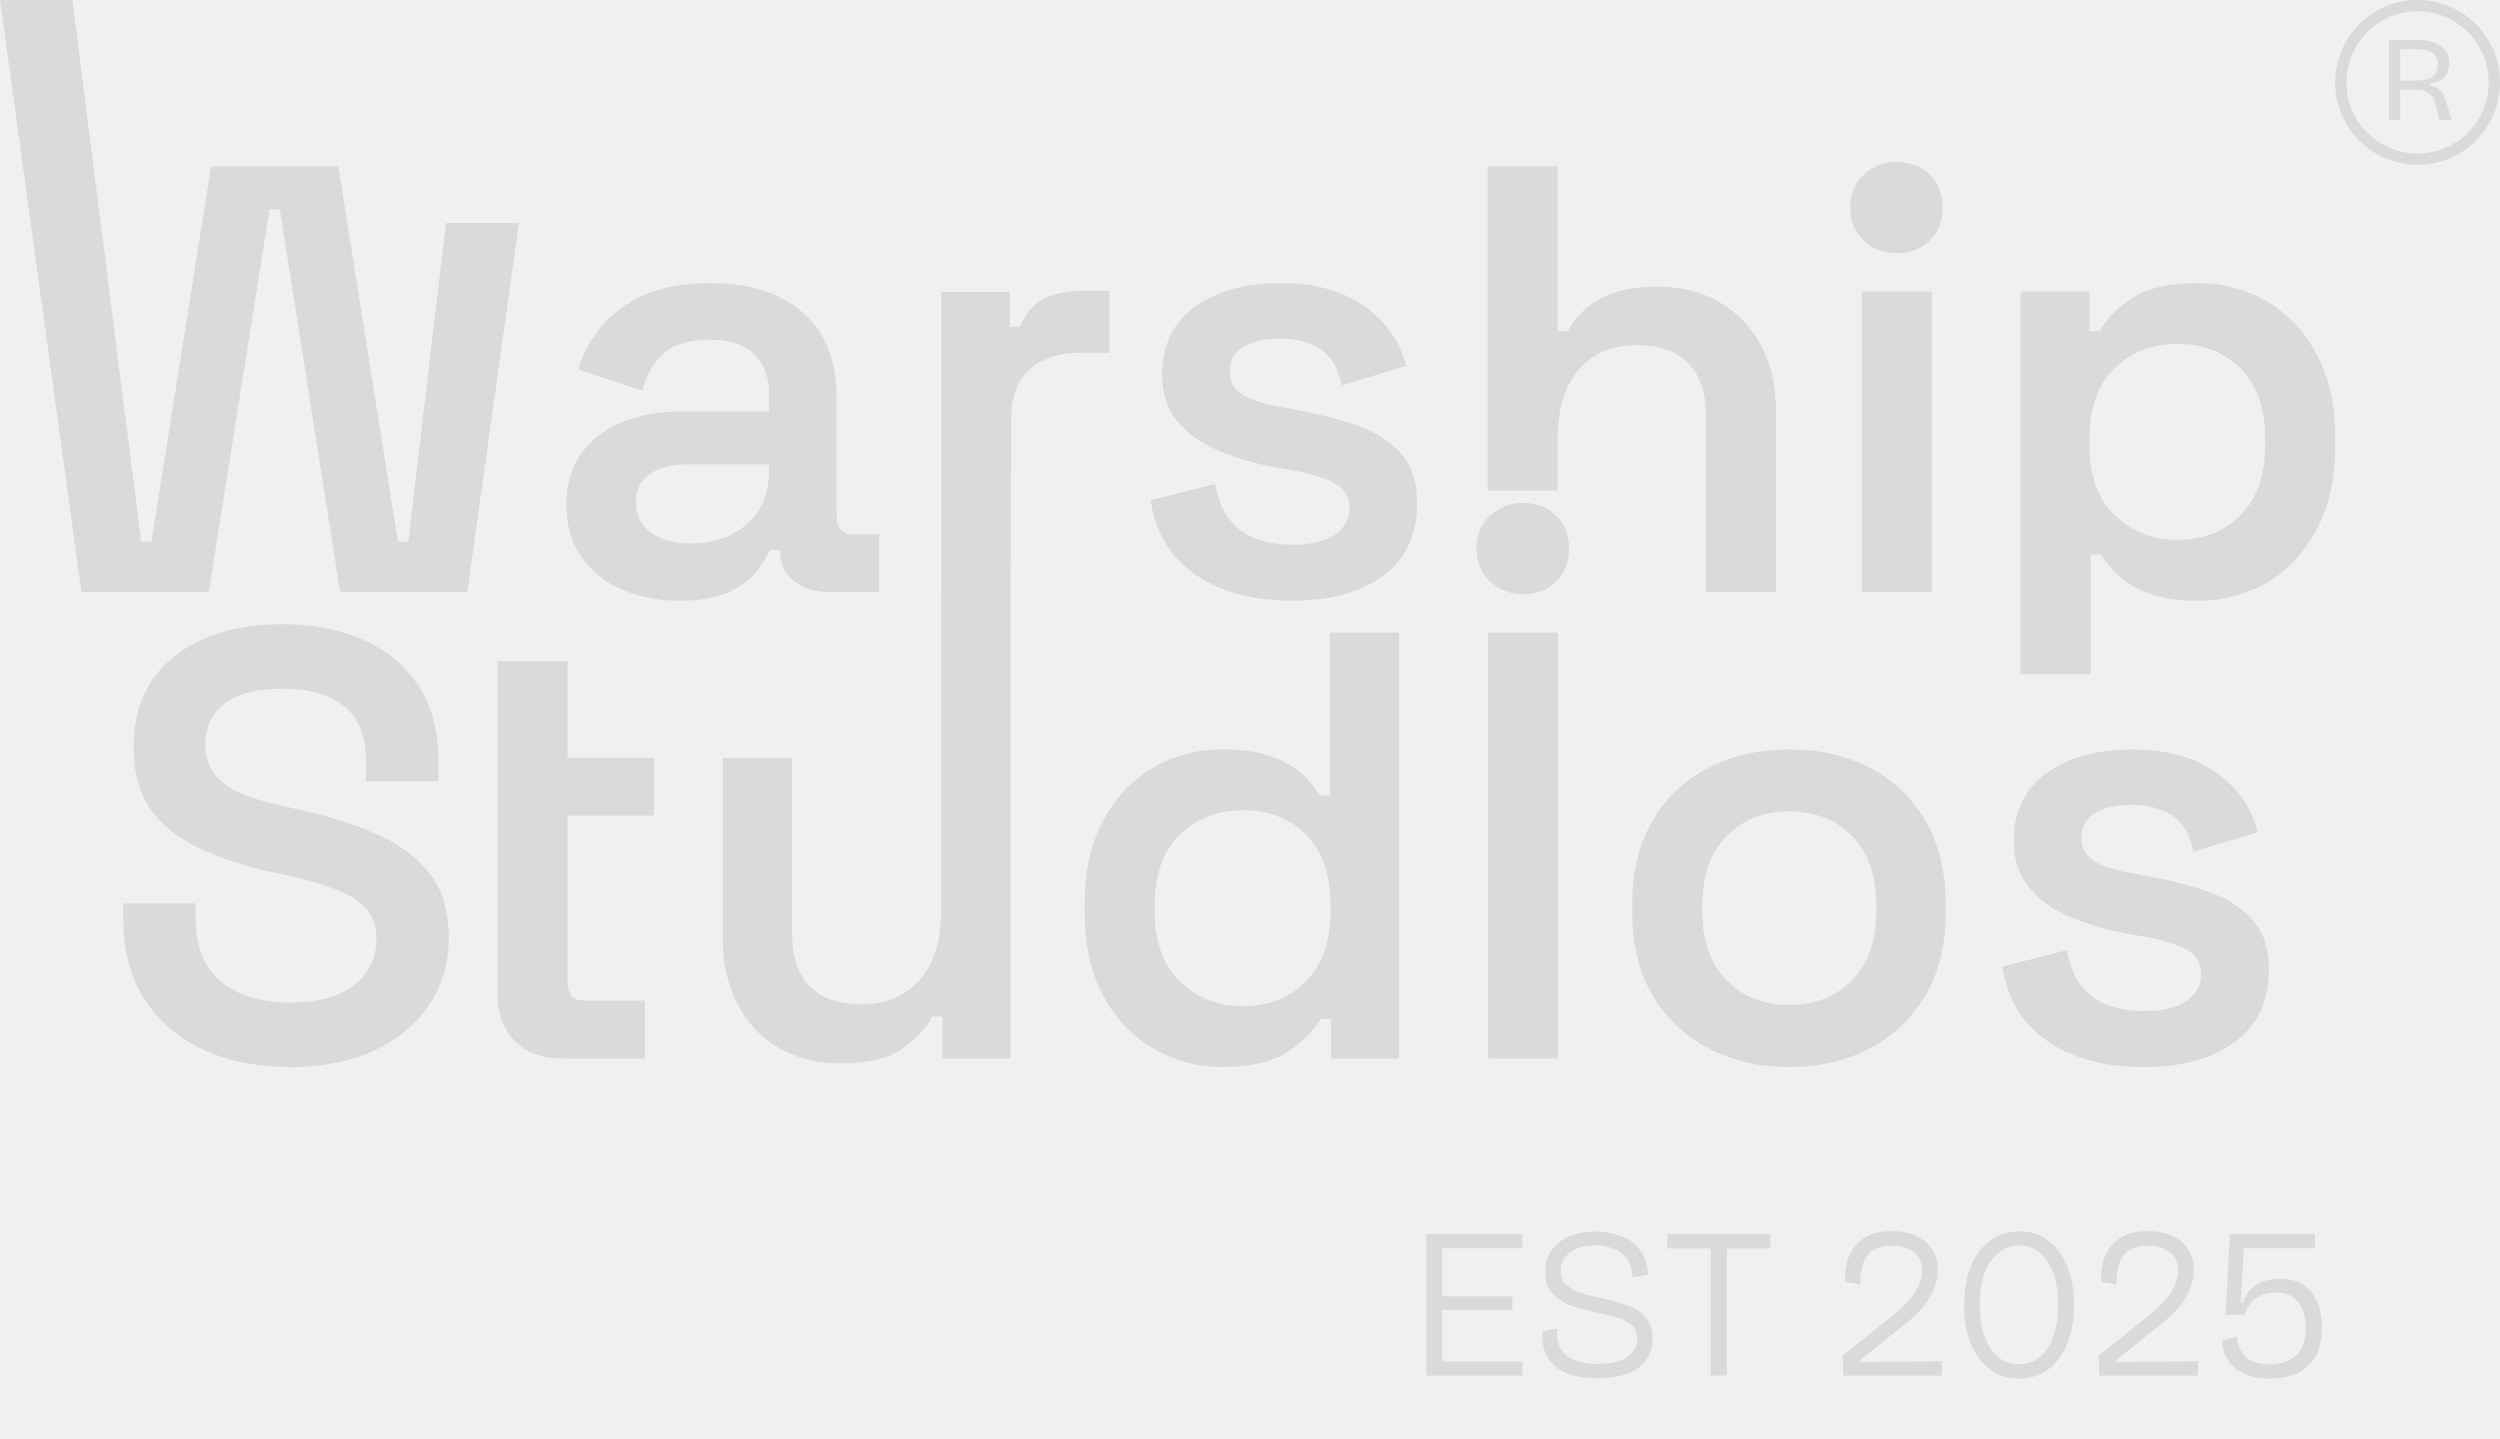
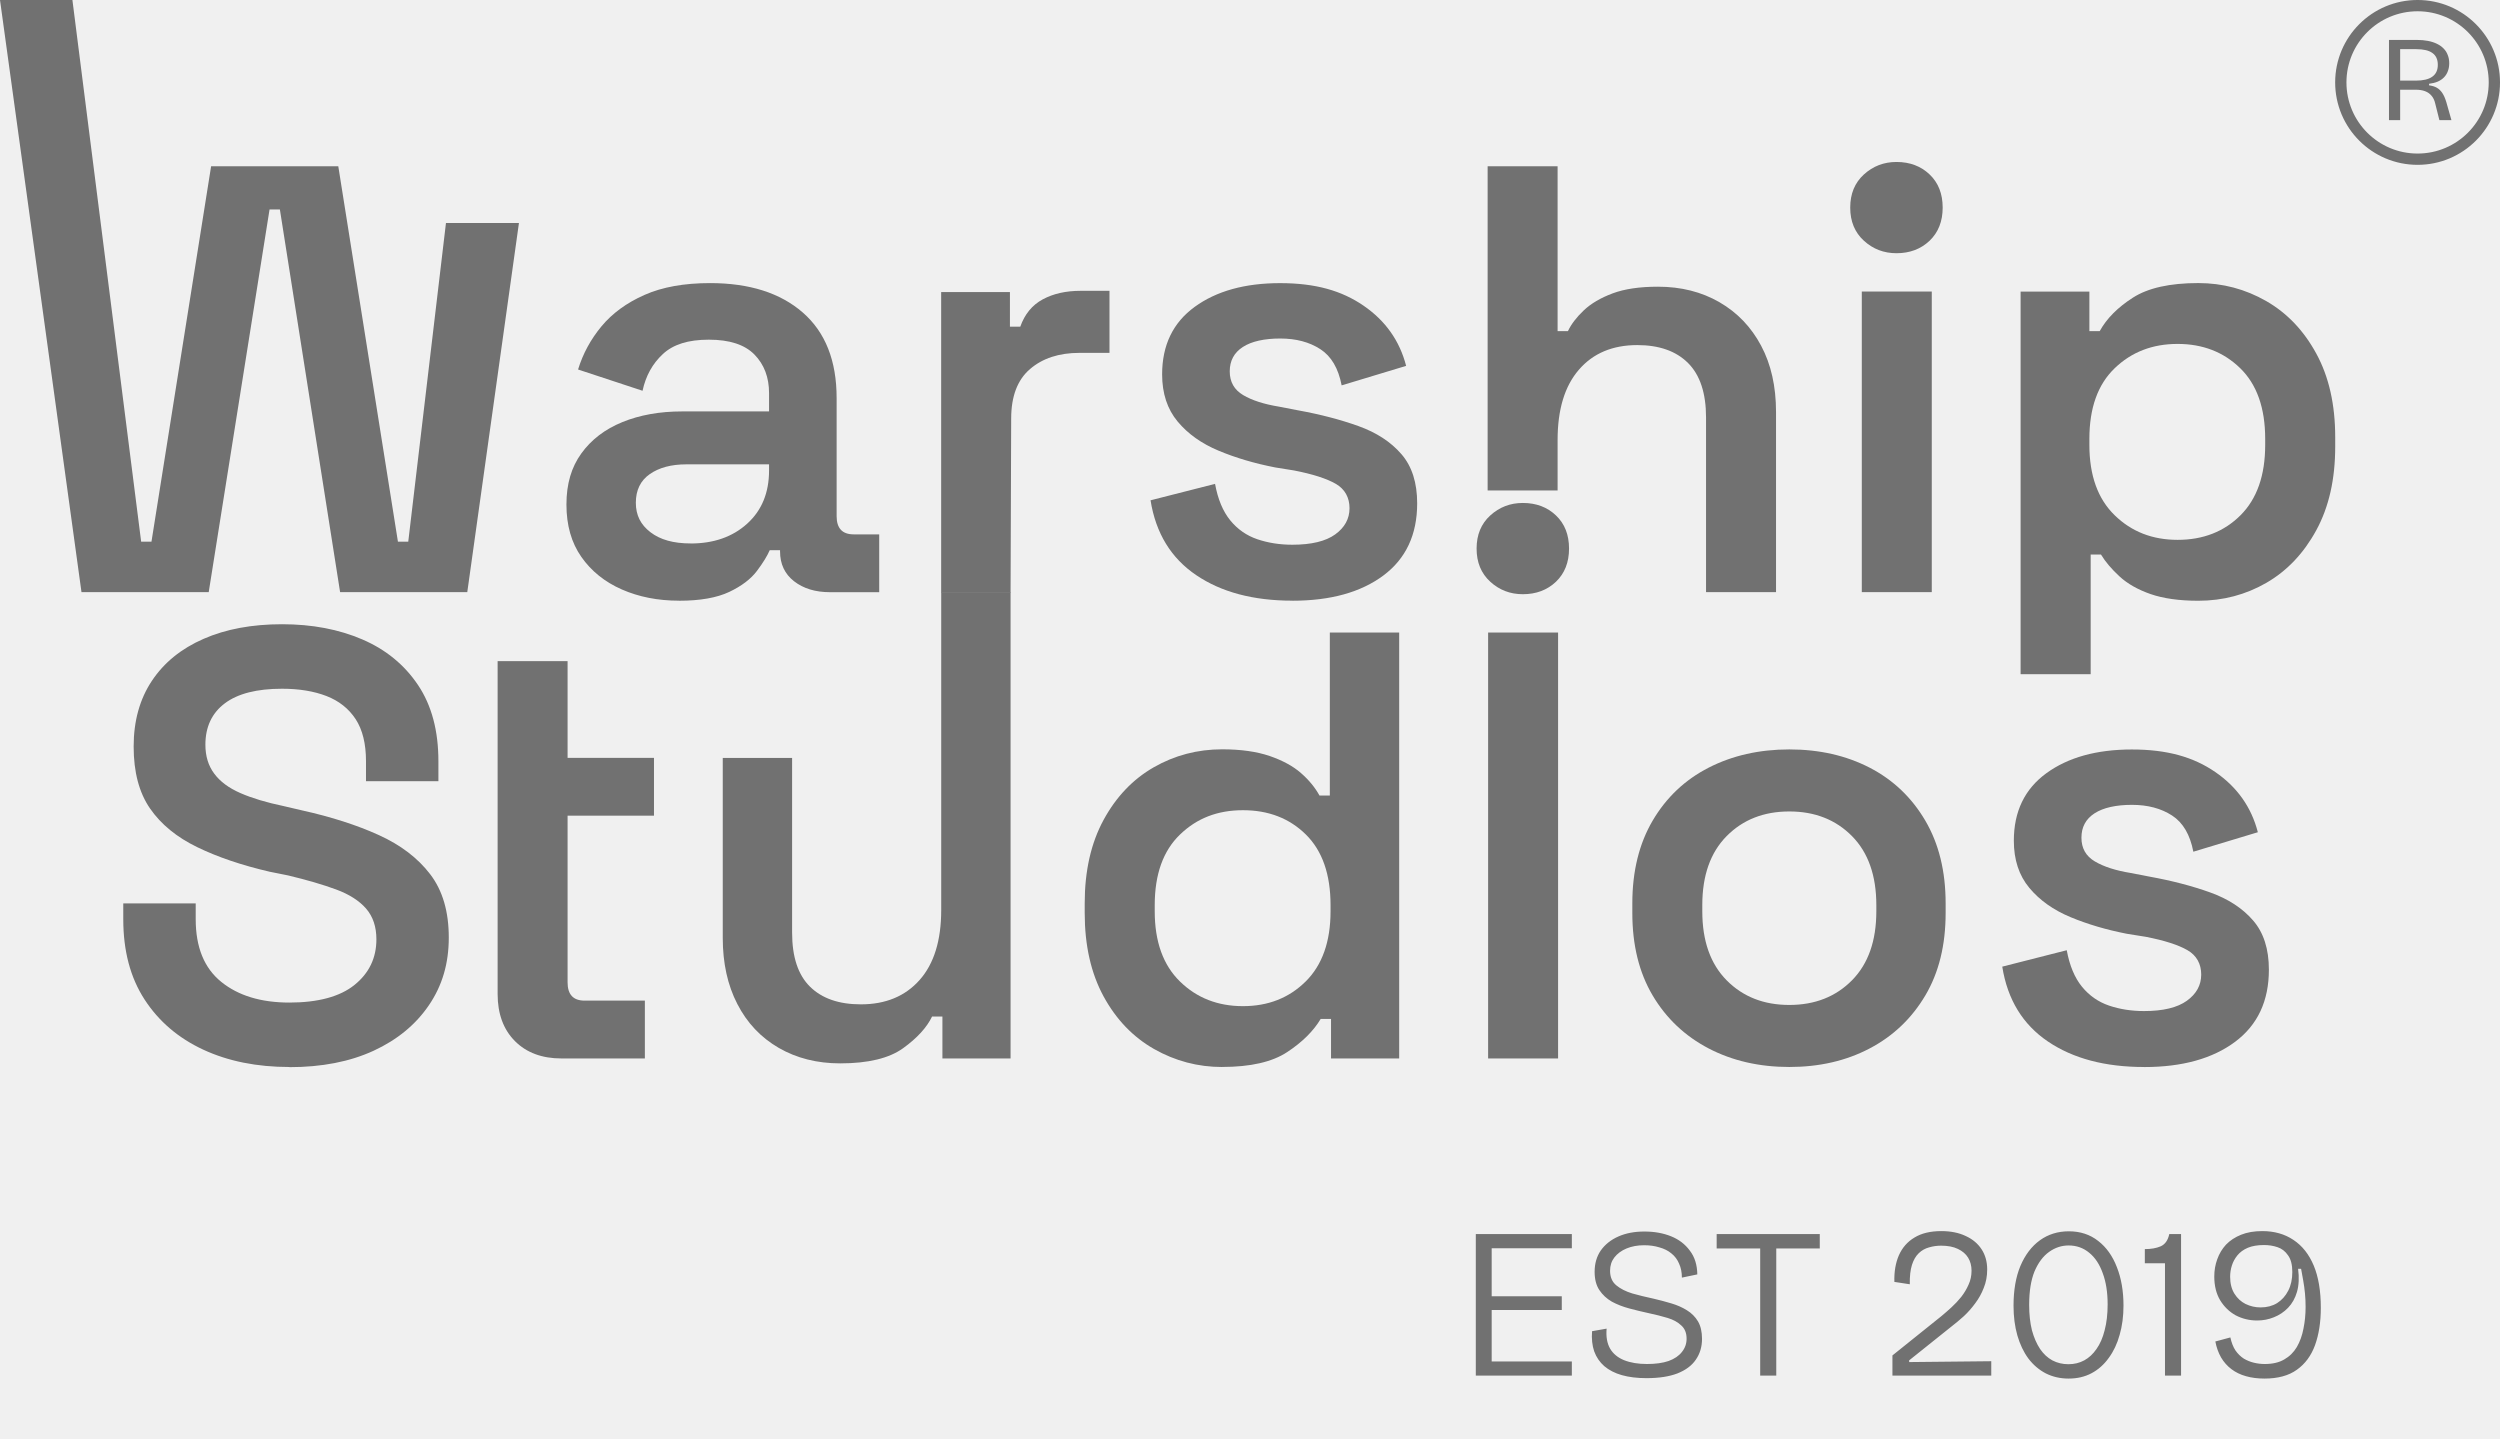
<svg xmlns="http://www.w3.org/2000/svg" width="146" height="84" viewBox="0 0 146 84" fill="none">
-   <g clip-path="url(#clip0_35_6435)">
-     <path d="M4.759 34.581L0 0H4.229L8.243 31.633H8.846L12.329 9.71H19.756L23.239 31.633H23.842L26.044 13.025H30.306L27.289 34.581H19.862L16.345 12.231H15.742L12.189 34.581H4.762H4.759Z" fill="#DADADA" />
-     <path d="M39.654 35.08C38.423 35.08 37.309 34.861 36.314 34.424C35.318 33.986 34.53 33.352 33.95 32.522C33.369 31.692 33.08 30.674 33.08 29.465C33.08 28.256 33.369 27.286 33.95 26.481C34.53 25.676 35.329 25.065 36.347 24.65C37.365 24.235 38.527 24.027 39.831 24.027H44.913V22.961C44.913 22.039 44.629 21.287 44.06 20.706C43.491 20.126 42.605 19.837 41.396 19.837C40.187 19.837 39.318 20.115 38.715 20.673C38.111 21.231 37.713 21.946 37.525 22.821L33.759 21.579C34.042 20.656 34.499 19.815 35.127 19.057C35.756 18.3 36.589 17.689 37.632 17.226C38.675 16.763 39.954 16.533 41.469 16.533C43.766 16.533 45.572 17.108 46.887 18.255C48.203 19.405 48.859 21.068 48.859 23.247V30.141C48.859 30.851 49.19 31.207 49.854 31.207H51.346V34.584H48.469C47.616 34.584 46.918 34.37 46.371 33.944C45.827 33.518 45.555 32.937 45.555 32.203V32.132H44.952C44.809 32.463 44.562 32.867 44.206 33.341C43.85 33.815 43.311 34.225 42.59 34.567C41.867 34.909 40.891 35.083 39.66 35.083L39.654 35.08ZM40.33 31.74C41.679 31.74 42.781 31.355 43.634 30.584C44.486 29.813 44.913 28.778 44.913 27.474V27.118H40.08C39.203 27.118 38.493 27.308 37.949 27.687C37.405 28.066 37.133 28.624 37.133 29.359C37.133 30.093 37.416 30.643 37.985 31.081C38.555 31.521 39.334 31.737 40.33 31.737V31.74Z" fill="#DADADA" />
-     <path d="M54.964 34.609V17.055H58.98V19.08H59.584C59.844 18.345 60.282 17.812 60.899 17.481C61.513 17.15 62.248 16.985 63.103 16.985H64.794V20.608H63.033C61.85 20.608 60.888 20.922 60.156 21.55C59.421 22.179 59.053 23.143 59.053 24.448L59.017 34.609H54.967H54.964Z" fill="#DADADA" />
-     <path d="M75.472 35.08C73.197 35.08 71.326 34.584 69.857 33.588C68.387 32.592 67.498 31.137 67.192 29.218L70.959 28.259C71.124 29.159 71.422 29.869 71.848 30.391C72.274 30.912 72.802 31.28 73.43 31.493C74.058 31.706 74.74 31.812 75.472 31.812C76.585 31.812 77.421 31.611 77.976 31.21C78.531 30.808 78.812 30.298 78.812 29.681C78.812 29.064 78.545 28.568 78.013 28.259C77.48 27.951 76.669 27.69 75.578 27.477L74.476 27.3C73.267 27.064 72.168 26.739 71.172 26.324C70.177 25.909 69.377 25.342 68.774 24.619C68.171 23.895 67.868 22.978 67.868 21.865C67.868 20.159 68.502 18.844 69.77 17.921C71.037 16.999 72.701 16.536 74.762 16.536C76.823 16.536 78.352 16.973 79.631 17.851C80.91 18.729 81.74 19.901 82.118 21.368L78.352 22.507C78.161 21.511 77.749 20.807 77.109 20.392C76.47 19.977 75.688 19.77 74.765 19.77C73.842 19.77 73.088 19.935 72.58 20.266C72.07 20.597 71.817 21.071 71.817 21.688C71.817 22.305 72.078 22.765 72.6 23.073C73.121 23.382 73.82 23.606 74.698 23.749L75.8 23.962C77.101 24.198 78.282 24.507 79.336 24.885C80.391 25.264 81.224 25.808 81.841 26.52C82.458 27.23 82.763 28.192 82.763 29.398C82.763 31.221 82.107 32.626 80.792 33.608C79.477 34.589 77.707 35.083 75.48 35.083L75.472 35.08Z" fill="#DADADA" />
-     <path d="M86.878 28.646V9.709H90.964V19.338H91.567C91.758 18.937 92.064 18.533 92.49 18.129C92.916 17.725 93.48 17.394 94.178 17.133C94.877 16.872 95.76 16.743 96.826 16.743C98.175 16.743 99.372 17.046 100.416 17.649C101.459 18.252 102.27 19.099 102.85 20.19C103.431 21.278 103.72 22.571 103.72 24.063V34.581H99.633V24.383C99.633 22.961 99.283 21.901 98.584 21.203C97.886 20.504 96.896 20.154 95.617 20.154C94.173 20.154 93.034 20.633 92.207 21.593C91.376 22.552 90.964 23.92 90.964 25.696V28.643H86.878V28.646Z" fill="#DADADA" />
-     <path d="M110.754 14.789C110.019 14.789 109.385 14.547 108.852 14.059C108.319 13.574 108.053 12.929 108.053 12.124C108.053 11.319 108.319 10.674 108.852 10.189C109.385 9.704 110.019 9.46 110.754 9.46C111.536 9.46 112.181 9.704 112.689 10.189C113.199 10.674 113.452 11.319 113.452 12.124C113.452 12.929 113.196 13.574 112.689 14.059C112.178 14.545 111.533 14.789 110.754 14.789ZM108.729 34.581V17.027H112.815V34.581H108.729Z" fill="#DADADA" />
-     <path d="M118.003 39.362V17.029H122.02V19.338H122.623C123.026 18.603 123.672 17.952 124.561 17.383C125.45 16.814 126.723 16.53 128.38 16.53C129.802 16.53 131.123 16.881 132.343 17.579C133.563 18.277 134.539 19.301 135.274 20.653C136.009 22.002 136.376 23.626 136.376 25.522V26.091C136.376 27.987 136.009 29.608 135.274 30.96C134.539 32.309 133.569 33.335 132.36 34.034C131.151 34.732 129.825 35.083 128.38 35.083C127.267 35.083 126.339 34.951 125.593 34.693C124.847 34.432 124.244 34.09 123.781 33.664C123.318 33.237 122.956 32.811 122.698 32.385H122.095V39.371H118.009L118.003 39.362ZM127.172 31.526C128.664 31.526 129.889 31.047 130.848 30.088C131.808 29.128 132.287 27.76 132.287 25.985V25.628C132.287 23.828 131.802 22.454 130.832 21.506C129.861 20.558 128.641 20.084 127.172 20.084C125.702 20.084 124.476 20.558 123.495 21.506C122.51 22.454 122.02 23.828 122.02 25.628V25.985C122.02 27.76 122.51 29.128 123.495 30.088C124.476 31.047 125.702 31.526 127.172 31.526Z" fill="#DADADA" />
-     <path d="M16.9 62.312C15.004 62.312 13.33 61.976 11.872 61.3C10.416 60.624 9.272 59.648 8.442 58.369C7.611 57.09 7.199 55.528 7.199 53.68V52.757H11.429V53.68C11.429 55.315 11.925 56.535 12.921 57.34C13.916 58.145 15.243 58.549 16.9 58.549C18.558 58.549 19.851 58.207 20.703 57.519C21.556 56.832 21.982 55.943 21.982 54.855C21.982 54.12 21.78 53.523 21.379 53.06C20.975 52.597 20.389 52.224 19.621 51.941C18.849 51.658 17.921 51.386 16.83 51.125L15.764 50.912C14.129 50.533 12.713 50.054 11.518 49.473C10.321 48.892 9.404 48.141 8.764 47.218C8.125 46.295 7.805 45.087 7.805 43.595C7.805 42.103 8.161 40.824 8.871 39.758C9.58 38.692 10.587 37.876 11.891 37.307C13.193 36.737 14.721 36.454 16.474 36.454C18.227 36.454 19.789 36.751 21.163 37.343C22.538 37.935 23.62 38.824 24.414 40.008C25.207 41.191 25.603 42.672 25.603 44.45V45.622H21.374V44.45C21.374 43.432 21.172 42.616 20.771 41.999C20.367 41.382 19.8 40.933 19.066 40.647C18.331 40.364 17.467 40.221 16.471 40.221C15.002 40.221 13.888 40.504 13.131 41.073C12.374 41.643 11.995 42.447 11.995 43.491C11.995 44.156 12.166 44.716 12.511 45.179C12.853 45.642 13.364 46.021 14.04 46.315C14.716 46.612 15.562 46.865 16.581 47.078L17.646 47.328C19.352 47.706 20.844 48.186 22.122 48.766C23.401 49.347 24.403 50.11 25.126 51.058C25.85 52.006 26.209 53.237 26.209 54.754C26.209 56.271 25.825 57.562 25.053 58.697C24.282 59.833 23.205 60.722 21.82 61.362C20.434 62.001 18.793 62.321 16.898 62.321L16.9 62.312Z" fill="#DADADA" />
-     <path d="M32.791 61.813C31.655 61.813 30.747 61.477 30.073 60.801C29.4 60.125 29.061 59.208 29.061 58.047V38.611H33.147V44.259H38.193V47.633H33.147V57.371C33.147 58.08 33.478 58.437 34.143 58.437H37.66V61.813H32.791Z" fill="#DADADA" />
-     <path d="M49.066 62.099C47.717 62.099 46.52 61.797 45.476 61.194C44.433 60.588 43.628 59.738 43.062 58.636C42.492 57.534 42.209 56.249 42.209 54.779V44.262H46.259V54.46C46.259 55.882 46.607 56.936 47.308 57.623C48.006 58.31 48.996 58.653 50.275 58.653C51.719 58.653 52.864 58.179 53.705 57.231C54.546 56.283 54.967 54.92 54.967 53.145V34.581H59.017V61.813H55.037V59.362H54.434C54.126 60.002 53.565 60.619 52.746 61.211C51.93 61.802 50.701 62.099 49.069 62.099H49.066Z" fill="#DADADA" />
-     <path d="M71.379 62.313C69.958 62.313 68.631 61.962 67.4 61.264C66.169 60.565 65.184 59.539 64.449 58.19C63.715 56.838 63.347 55.217 63.347 53.321V52.752C63.347 50.856 63.715 49.235 64.449 47.883C65.184 46.531 66.16 45.508 67.38 44.809C68.6 44.111 69.932 43.76 71.377 43.76C72.465 43.76 73.39 43.892 74.148 44.15C74.905 44.411 75.516 44.742 75.976 45.146C76.439 45.55 76.798 45.987 77.059 46.461H77.662V36.94H81.712V61.813H77.732V59.505H77.129C76.703 60.215 76.052 60.863 75.174 61.44C74.296 62.021 73.029 62.31 71.371 62.31L71.379 62.313ZM72.588 58.759C74.058 58.759 75.278 58.28 76.248 57.321C77.219 56.361 77.704 54.993 77.704 53.217V52.861C77.704 51.061 77.224 49.686 76.265 48.738C75.306 47.79 74.08 47.316 72.588 47.316C71.096 47.316 69.893 47.79 68.912 48.738C67.927 49.686 67.436 51.061 67.436 52.861V53.217C67.436 54.993 67.927 56.361 68.912 57.321C69.893 58.28 71.121 58.759 72.588 58.759Z" fill="#DADADA" />
-     <path d="M88.934 34.701C88.199 34.701 87.565 34.46 87.032 33.972C86.499 33.487 86.233 32.842 86.233 32.037C86.233 31.232 86.499 30.587 87.032 30.102C87.565 29.617 88.199 29.373 88.934 29.373C89.716 29.373 90.361 29.617 90.869 30.102C91.379 30.587 91.632 31.232 91.632 32.037C91.632 32.842 91.376 33.487 90.869 33.972C90.359 34.457 89.713 34.701 88.934 34.701ZM86.906 61.813V36.939H90.992V61.813H86.906Z" fill="#DADADA" />
-     <path d="M104.496 62.313C102.743 62.313 101.173 61.951 99.787 61.23C98.402 60.507 97.311 59.477 96.517 58.139C95.724 56.802 95.328 55.197 95.328 53.324V52.755C95.328 50.884 95.724 49.271 96.517 47.922C97.311 46.573 98.399 45.541 99.787 44.832C101.173 44.122 102.743 43.766 104.496 43.766C106.249 43.766 107.811 44.122 109.186 44.832C110.56 45.541 111.642 46.573 112.436 47.922C113.23 49.274 113.625 50.884 113.625 52.755V53.324C113.625 55.195 113.23 56.802 112.436 58.139C111.642 59.477 110.56 60.509 109.186 61.23C107.811 61.954 106.249 62.313 104.496 62.313ZM104.496 58.689C105.988 58.689 107.208 58.21 108.156 57.25C109.104 56.291 109.578 54.948 109.578 53.217V52.861C109.578 51.133 109.104 49.787 108.156 48.828C107.208 47.869 105.988 47.389 104.496 47.389C103.004 47.389 101.784 47.869 100.836 48.828C99.888 49.787 99.414 51.131 99.414 52.861V53.217C99.414 54.948 99.888 56.291 100.836 57.25C101.784 58.21 103.004 58.689 104.496 58.689Z" fill="#DADADA" />
-     <path d="M125.211 62.313C122.936 62.313 121.066 61.816 119.596 60.821C118.126 59.825 117.237 58.369 116.932 56.451L120.698 55.492C120.864 56.392 121.161 57.102 121.587 57.623C122.014 58.145 122.541 58.512 123.169 58.725C123.797 58.939 124.479 59.045 125.211 59.045C126.324 59.045 127.16 58.843 127.715 58.442C128.271 58.041 128.551 57.531 128.551 56.914C128.551 56.297 128.285 55.8 127.752 55.492C127.219 55.183 126.408 54.922 125.317 54.709L124.215 54.533C123.006 54.297 121.907 53.972 120.911 53.557C119.916 53.142 119.116 52.575 118.513 51.851C117.91 51.128 117.608 50.211 117.608 49.097C117.608 47.392 118.241 46.077 119.509 45.154C120.777 44.231 122.44 43.769 124.501 43.769C126.563 43.769 128.091 44.206 129.37 45.084C130.649 45.962 131.479 47.134 131.858 48.601L128.091 49.739C127.9 48.744 127.488 48.04 126.849 47.625C126.209 47.21 125.427 47.002 124.504 47.002C123.581 47.002 122.827 47.168 122.319 47.499C121.809 47.83 121.556 48.304 121.556 48.921C121.556 49.538 121.817 49.998 122.339 50.306C122.861 50.615 123.559 50.839 124.437 50.982L125.539 51.195C126.84 51.431 128.021 51.739 129.076 52.118C130.13 52.496 130.963 53.041 131.58 53.753C132.197 54.462 132.503 55.425 132.503 56.63C132.503 58.453 131.847 59.858 130.531 60.84C129.216 61.822 127.446 62.315 125.219 62.315L125.211 62.313Z" fill="#DADADA" />
+   <g clip-path="url(#clip0_35_6922)">
+     <path d="M4.759 34.581L0 0H4.229L8.243 31.633H8.846L12.329 9.71H19.756L23.239 31.633H23.842L26.044 13.025H30.306L27.289 34.581H19.862L16.345 12.231H15.742L12.189 34.581H4.762H4.759Z" fill="#717171" />
+     <path d="M39.654 35.08C38.423 35.08 37.309 34.861 36.314 34.424C35.318 33.986 34.53 33.352 33.95 32.522C33.369 31.692 33.08 30.674 33.08 29.465C33.08 28.256 33.369 27.286 33.95 26.481C34.53 25.676 35.329 25.065 36.347 24.65C37.365 24.235 38.527 24.027 39.831 24.027H44.913V22.961C44.913 22.039 44.629 21.287 44.06 20.706C43.491 20.126 42.605 19.837 41.396 19.837C40.187 19.837 39.318 20.115 38.715 20.673C38.111 21.231 37.713 21.946 37.525 22.821L33.759 21.579C34.042 20.656 34.499 19.815 35.127 19.057C35.756 18.3 36.589 17.689 37.632 17.226C38.675 16.763 39.954 16.533 41.469 16.533C43.766 16.533 45.572 17.108 46.887 18.255C48.203 19.405 48.859 21.068 48.859 23.247V30.141C48.859 30.851 49.19 31.207 49.854 31.207H51.346V34.584H48.469C47.616 34.584 46.918 34.37 46.371 33.944C45.827 33.518 45.555 32.937 45.555 32.203V32.132H44.952C44.809 32.463 44.562 32.867 44.206 33.341C43.85 33.815 43.311 34.225 42.59 34.567C41.867 34.909 40.891 35.083 39.66 35.083L39.654 35.08ZM40.33 31.74C41.679 31.74 42.781 31.355 43.634 30.584C44.486 29.813 44.913 28.778 44.913 27.474V27.118H40.08C39.203 27.118 38.493 27.308 37.949 27.687C37.405 28.066 37.133 28.624 37.133 29.359C37.133 30.093 37.416 30.643 37.985 31.081C38.555 31.521 39.334 31.737 40.33 31.737V31.74Z" fill="#717171" />
+     <path d="M54.964 34.608V17.055H58.98V19.079H59.584C59.844 18.345 60.282 17.812 60.899 17.481C61.513 17.15 62.248 16.984 63.103 16.984H64.794V20.608H63.033C61.85 20.608 60.888 20.922 60.156 21.55C59.421 22.178 59.053 23.143 59.053 24.447L59.017 34.608H54.967H54.964Z" fill="#717171" />
+     <path d="M75.472 35.079C73.197 35.079 71.326 34.583 69.857 33.587C68.387 32.592 67.498 31.136 67.192 29.218L70.959 28.258C71.124 29.159 71.422 29.868 71.848 30.39C72.274 30.912 72.802 31.279 73.43 31.492C74.058 31.705 74.74 31.812 75.472 31.812C76.585 31.812 77.421 31.61 77.976 31.209C78.531 30.808 78.812 30.297 78.812 29.68C78.812 29.063 78.545 28.567 78.013 28.258C77.48 27.95 76.669 27.689 75.578 27.476L74.476 27.299C73.267 27.064 72.168 26.738 71.172 26.323C70.177 25.908 69.377 25.342 68.774 24.618C68.171 23.894 67.868 22.977 67.868 21.864C67.868 20.159 68.502 18.843 69.77 17.921C71.037 16.998 72.701 16.535 74.762 16.535C76.823 16.535 78.352 16.973 79.631 17.851C80.91 18.728 81.74 19.901 82.118 21.367L78.352 22.506C78.161 21.511 77.749 20.807 77.109 20.392C76.47 19.976 75.688 19.769 74.765 19.769C73.842 19.769 73.088 19.934 72.58 20.265C72.07 20.596 71.817 21.07 71.817 21.687C71.817 22.304 72.078 22.764 72.6 23.073C73.121 23.381 73.82 23.606 74.698 23.749L75.8 23.962C77.101 24.197 78.282 24.506 79.336 24.884C80.391 25.263 81.224 25.807 81.841 26.52C82.458 27.229 82.763 28.191 82.763 29.397C82.763 31.22 82.107 32.625 80.792 33.607C79.477 34.588 77.707 35.082 75.48 35.082L75.472 35.079Z" fill="#717171" />
+     <path d="M86.878 28.646V9.709H90.964V19.337H91.567C91.758 18.936 92.064 18.532 92.49 18.128C92.916 17.724 93.48 17.394 94.178 17.133C94.877 16.872 95.76 16.743 96.826 16.743C98.175 16.743 99.372 17.046 100.416 17.649C101.459 18.252 102.27 19.099 102.85 20.19C103.431 21.278 103.72 22.571 103.72 24.063V34.58H99.633V24.383C99.633 22.961 99.283 21.901 98.584 21.202C97.886 20.504 96.896 20.153 95.617 20.153C94.173 20.153 93.034 20.633 92.207 21.592C91.376 22.551 90.964 23.92 90.964 25.695V28.643H86.878V28.646Z" fill="#717171" />
+     <path d="M110.754 14.788C110.019 14.788 109.385 14.546 108.852 14.059C108.319 13.573 108.053 12.928 108.053 12.123C108.053 11.318 108.319 10.673 108.852 10.188C109.385 9.703 110.019 9.459 110.754 9.459C111.536 9.459 112.181 9.703 112.689 10.188C113.199 10.673 113.452 11.318 113.452 12.123C113.452 12.928 113.196 13.573 112.689 14.059C112.178 14.544 111.533 14.788 110.754 14.788ZM108.729 34.58V17.026H112.815V34.58H108.729Z" fill="#717171" />
+     <path d="M118.003 39.364V17.03H122.02V19.339H122.623C123.026 18.604 123.672 17.953 124.561 17.384C125.45 16.814 126.723 16.531 128.38 16.531C129.802 16.531 131.123 16.882 132.343 17.58C133.563 18.279 134.539 19.302 135.274 20.654C136.009 22.003 136.376 23.627 136.376 25.523V26.092C136.376 27.988 136.009 29.609 135.274 30.961C134.539 32.31 133.569 33.336 132.36 34.035C131.151 34.733 129.825 35.084 128.38 35.084C127.267 35.084 126.339 34.952 125.593 34.694C124.847 34.433 124.244 34.091 123.781 33.664C123.318 33.238 122.956 32.812 122.698 32.386H122.095V39.372H118.009L118.003 39.364ZM127.172 31.527C128.664 31.527 129.889 31.048 130.848 30.089C131.808 29.13 132.287 27.761 132.287 25.986V25.629C132.287 23.829 131.802 22.455 130.832 21.507C129.861 20.559 128.641 20.085 127.172 20.085C125.702 20.085 124.476 20.559 123.495 21.507C122.51 22.455 122.02 23.829 122.02 25.629V25.986C122.02 27.761 122.51 29.13 123.495 30.089C124.476 31.048 125.702 31.527 127.172 31.527Z" fill="#717171" />
+     <path d="M16.9 62.313C15.004 62.313 13.33 61.977 11.872 61.301C10.416 60.625 9.272 59.649 8.442 58.37C7.611 57.091 7.199 55.529 7.199 53.681V52.758H11.429V53.681C11.429 55.316 11.925 56.536 12.921 57.341C13.916 58.146 15.243 58.55 16.9 58.55C18.558 58.55 19.851 58.208 20.703 57.52C21.556 56.833 21.982 55.944 21.982 54.856C21.982 54.121 21.78 53.524 21.379 53.061C20.975 52.598 20.389 52.225 19.621 51.942C18.849 51.659 17.921 51.387 16.83 51.126L15.764 50.913C14.129 50.534 12.713 50.055 11.518 49.474C10.321 48.894 9.404 48.142 8.764 47.219C8.125 46.296 7.805 45.088 7.805 43.596C7.805 42.103 8.161 40.825 8.871 39.759C9.58 38.693 10.587 37.877 11.891 37.308C13.193 36.738 14.721 36.455 16.474 36.455C18.227 36.455 19.789 36.752 21.163 37.344C22.538 37.936 23.62 38.825 24.414 40.008C25.207 41.192 25.603 42.673 25.603 44.451V45.623H21.374V44.451C21.374 43.433 21.172 42.617 20.771 42C20.367 41.383 19.8 40.934 19.066 40.648C18.331 40.365 17.467 40.222 16.471 40.222C15.002 40.222 13.888 40.505 13.131 41.074C12.374 41.644 11.995 42.449 11.995 43.492C11.995 44.157 12.166 44.717 12.511 45.18C12.853 45.643 13.364 46.022 14.04 46.316C14.716 46.613 15.562 46.866 16.581 47.079L17.646 47.328C19.352 47.707 20.844 48.187 22.122 48.767C23.401 49.348 24.403 50.111 25.126 51.059C25.85 52.007 26.209 53.238 26.209 54.755C26.209 56.272 25.825 57.562 25.053 58.698C24.282 59.834 23.205 60.723 21.82 61.363C20.434 62.002 18.793 62.322 16.898 62.322L16.9 62.313Z" fill="#717171" />
+     <path d="M32.791 61.814C31.655 61.814 30.747 61.477 30.073 60.801C29.4 60.125 29.061 59.208 29.061 58.047V38.611H33.147V44.26H38.193V47.634H33.147V57.371C33.147 58.081 33.478 58.437 34.143 58.437H37.66V61.814H32.791Z" fill="#717171" />
+     <path d="M49.066 62.101C47.717 62.101 46.52 61.798 45.476 61.195C44.433 60.589 43.628 59.739 43.062 58.637C42.492 57.535 42.209 56.25 42.209 54.781V44.264H46.259V54.461C46.259 55.883 46.607 56.938 47.308 57.625C48.006 58.312 48.996 58.654 50.275 58.654C51.719 58.654 52.864 58.18 53.705 57.232C54.546 56.284 54.967 54.921 54.967 53.146V34.582H59.017V61.815H55.037V59.364H54.434C54.126 60.003 53.565 60.62 52.746 61.212C51.93 61.803 50.701 62.101 49.069 62.101H49.066Z" fill="#717171" />
+     <path d="M71.379 62.313C69.958 62.313 68.631 61.962 67.4 61.264C66.169 60.565 65.184 59.539 64.449 58.19C63.715 56.838 63.347 55.217 63.347 53.321V52.752C63.347 50.856 63.715 49.235 64.449 47.883C65.184 46.531 66.16 45.508 67.38 44.809C68.6 44.111 69.932 43.76 71.377 43.76C72.465 43.76 73.39 43.892 74.148 44.15C74.905 44.411 75.516 44.742 75.976 45.146C76.439 45.55 76.798 45.987 77.059 46.461H77.662V36.94H81.712V61.813H77.732V59.505H77.129C76.703 60.215 76.052 60.863 75.174 61.44C74.296 62.021 73.029 62.31 71.371 62.31L71.379 62.313ZM72.588 58.759C74.058 58.759 75.278 58.28 76.248 57.321C77.219 56.361 77.704 54.993 77.704 53.217V52.861C77.704 51.061 77.224 49.686 76.265 48.738C75.306 47.79 74.08 47.316 72.588 47.316C71.096 47.316 69.893 47.79 68.912 48.738C67.927 49.686 67.436 51.061 67.436 52.861V53.217C67.436 54.993 67.927 56.361 68.912 57.321C69.893 58.28 71.121 58.759 72.588 58.759Z" fill="#717171" />
+     <path d="M88.934 34.702C88.199 34.702 87.565 34.461 87.032 33.973C86.499 33.487 86.233 32.842 86.233 32.037C86.233 31.233 86.499 30.587 87.032 30.102C87.565 29.617 88.199 29.373 88.934 29.373C89.716 29.373 90.361 29.617 90.869 30.102C91.379 30.587 91.632 31.233 91.632 32.037C91.632 32.842 91.376 33.487 90.869 33.973C90.359 34.458 89.713 34.702 88.934 34.702ZM86.906 61.814V36.94H90.992V61.814H86.906Z" fill="#717171" />
+     <path d="M104.496 62.312C102.743 62.312 101.173 61.951 99.787 61.23C98.402 60.506 97.311 59.477 96.517 58.139C95.724 56.801 95.328 55.197 95.328 53.324V52.754C95.328 50.884 95.724 49.271 96.517 47.922C97.311 46.573 98.399 45.541 99.787 44.831C101.173 44.122 102.743 43.766 104.496 43.766C106.249 43.766 107.811 44.122 109.186 44.831C110.56 45.541 111.642 46.573 112.436 47.922C113.23 49.274 113.625 50.884 113.625 52.754V53.324C113.625 55.194 113.23 56.801 112.436 58.139C111.642 59.477 110.56 60.509 109.186 61.23C107.811 61.953 106.249 62.312 104.496 62.312ZM104.496 58.689C105.988 58.689 107.208 58.209 108.156 57.25C109.104 56.291 109.578 54.948 109.578 53.217V52.861C109.578 51.133 109.104 49.787 108.156 48.828C107.208 47.869 105.988 47.389 104.496 47.389C103.004 47.389 101.784 47.869 100.836 48.828C99.888 49.787 99.414 51.13 99.414 52.861V53.217C99.414 54.948 99.888 56.291 100.836 57.25C101.784 58.209 103.004 58.689 104.496 58.689Z" fill="#717171" />
+     <path d="M125.211 62.313C122.936 62.313 121.066 61.817 119.596 60.822C118.126 59.826 117.237 58.37 116.932 56.452L120.698 55.493C120.864 56.393 121.161 57.103 121.587 57.624C122.014 58.146 122.541 58.513 123.169 58.727C123.797 58.94 124.479 59.046 125.211 59.046C126.324 59.046 127.16 58.844 127.715 58.443C128.271 58.042 128.551 57.532 128.551 56.915C128.551 56.298 128.285 55.801 127.752 55.493C127.219 55.184 126.408 54.923 125.317 54.71L124.215 54.534C123.006 54.298 121.907 53.973 120.911 53.558C119.916 53.142 119.116 52.576 118.513 51.852C117.91 51.129 117.608 50.212 117.608 49.098C117.608 47.393 118.241 46.078 119.509 45.155C120.777 44.232 122.44 43.77 124.501 43.77C126.563 43.77 128.091 44.207 129.37 45.085C130.649 45.963 131.479 47.135 131.858 48.602L128.091 49.74C127.9 48.745 127.488 48.041 126.849 47.626C126.209 47.211 125.427 47.003 124.504 47.003C123.581 47.003 122.827 47.169 122.319 47.5C121.809 47.831 121.556 48.305 121.556 48.922C121.556 49.539 121.817 49.998 122.339 50.307C122.861 50.616 123.559 50.84 124.437 50.983L125.539 51.196C126.84 51.432 128.021 51.74 129.076 52.119C130.13 52.497 130.963 53.041 131.58 53.754C132.197 54.464 132.503 55.425 132.503 56.631C132.503 58.454 131.847 59.859 130.531 60.841C129.216 61.823 127.446 62.316 125.219 62.316L125.211 62.313Z" fill="#717171" />
  </g>
-   <path d="M83.302 80.335V72.072H84.228V80.335H83.302ZM83.678 80.335V79.508H88.911V80.335H83.678ZM83.678 76.504V75.702H88.322V76.504H83.678ZM83.678 72.898V72.072H88.911V72.898H83.678ZM93.271 80.485C92.728 80.485 92.248 80.426 91.831 80.309C91.422 80.193 91.08 80.017 90.804 79.784C90.537 79.55 90.341 79.262 90.216 78.92C90.099 78.578 90.057 78.185 90.091 77.743L90.942 77.593C90.9 78.06 90.967 78.448 91.142 78.757C91.318 79.058 91.589 79.283 91.956 79.433C92.332 79.583 92.778 79.658 93.296 79.658C93.796 79.658 94.218 79.6 94.56 79.483C94.902 79.358 95.161 79.183 95.336 78.957C95.52 78.732 95.612 78.473 95.612 78.181C95.612 77.847 95.507 77.588 95.299 77.405C95.099 77.213 94.831 77.067 94.498 76.967C94.164 76.867 93.801 76.775 93.408 76.691C93.024 76.608 92.645 76.516 92.269 76.416C91.893 76.316 91.551 76.182 91.242 76.015C90.942 75.84 90.7 75.615 90.516 75.339C90.333 75.064 90.241 74.709 90.241 74.275C90.241 73.791 90.362 73.374 90.604 73.023C90.854 72.672 91.197 72.401 91.63 72.209C92.065 72.017 92.57 71.921 93.145 71.921C93.721 71.921 94.239 72.013 94.698 72.197C95.157 72.38 95.524 72.66 95.799 73.036C96.083 73.403 96.229 73.866 96.238 74.425L95.336 74.613C95.336 74.304 95.282 74.033 95.174 73.799C95.073 73.557 94.923 73.357 94.723 73.198C94.531 73.04 94.297 72.923 94.022 72.848C93.755 72.764 93.458 72.723 93.133 72.723C92.749 72.723 92.407 72.785 92.106 72.91C91.806 73.036 91.568 73.211 91.393 73.436C91.226 73.653 91.142 73.912 91.142 74.212C91.142 74.58 91.263 74.863 91.505 75.064C91.747 75.264 92.06 75.423 92.444 75.54C92.828 75.648 93.237 75.748 93.671 75.84C94.03 75.923 94.376 76.015 94.71 76.115C95.052 76.216 95.357 76.349 95.624 76.516C95.9 76.683 96.117 76.9 96.275 77.167C96.434 77.434 96.513 77.776 96.513 78.194C96.513 78.653 96.392 79.058 96.15 79.408C95.916 79.75 95.558 80.017 95.073 80.209C94.598 80.393 93.997 80.485 93.271 80.485ZM99.909 80.335V72.072H100.848V80.335H99.909ZM97.368 72.91V72.072H103.39V72.91H97.368ZM107.633 80.335V79.158L110.487 76.867C110.679 76.708 110.875 76.537 111.076 76.353C111.284 76.161 111.476 75.957 111.652 75.74C111.827 75.514 111.969 75.277 112.077 75.026C112.194 74.776 112.252 74.504 112.252 74.212C112.252 73.92 112.186 73.666 112.052 73.449C111.919 73.232 111.718 73.061 111.451 72.935C111.192 72.81 110.867 72.748 110.475 72.748C110.233 72.748 109.999 72.781 109.774 72.848C109.548 72.906 109.348 73.019 109.173 73.186C108.997 73.353 108.864 73.582 108.772 73.874C108.68 74.166 108.639 74.542 108.647 75.001L107.745 74.863C107.729 74.271 107.816 73.753 108.008 73.311C108.209 72.86 108.513 72.514 108.922 72.272C109.331 72.022 109.853 71.896 110.487 71.896C111.038 71.896 111.514 71.992 111.914 72.184C112.315 72.368 112.624 72.627 112.841 72.96C113.058 73.294 113.166 73.687 113.166 74.137C113.166 74.53 113.1 74.888 112.966 75.214C112.841 75.54 112.674 75.84 112.465 76.115C112.265 76.391 112.044 76.641 111.802 76.867C111.56 77.084 111.33 77.275 111.113 77.442L108.609 79.446V79.546L113.404 79.496V80.335H107.633ZM117.922 80.51C117.438 80.51 116.995 80.41 116.595 80.209C116.194 80.001 115.852 79.709 115.568 79.333C115.293 78.957 115.08 78.511 114.93 77.993C114.779 77.468 114.704 76.887 114.704 76.253C114.704 75.352 114.838 74.58 115.105 73.937C115.38 73.286 115.76 72.785 116.244 72.435C116.728 72.084 117.292 71.909 117.934 71.909C118.602 71.909 119.174 72.097 119.649 72.472C120.125 72.839 120.488 73.349 120.739 74C120.997 74.651 121.127 75.402 121.127 76.253C121.127 76.871 121.052 77.438 120.901 77.956C120.759 78.473 120.547 78.924 120.263 79.308C119.987 79.692 119.654 79.988 119.261 80.197C118.869 80.405 118.422 80.51 117.922 80.51ZM117.909 79.671C118.251 79.671 118.56 79.596 118.836 79.446C119.111 79.295 119.349 79.074 119.549 78.782C119.758 78.49 119.916 78.127 120.025 77.693C120.142 77.251 120.2 76.746 120.2 76.178C120.2 75.469 120.104 74.859 119.912 74.35C119.729 73.833 119.466 73.436 119.124 73.161C118.781 72.877 118.381 72.735 117.922 72.735C117.513 72.735 117.133 72.86 116.782 73.111C116.432 73.361 116.148 73.741 115.931 74.25C115.722 74.759 115.618 75.41 115.618 76.203C115.618 76.762 115.672 77.259 115.781 77.693C115.898 78.118 116.056 78.482 116.257 78.782C116.457 79.074 116.695 79.295 116.97 79.446C117.254 79.596 117.567 79.671 117.909 79.671ZM122.585 80.335V79.158L125.44 76.867C125.632 76.708 125.828 76.537 126.028 76.353C126.237 76.161 126.429 75.957 126.604 75.74C126.779 75.514 126.921 75.277 127.03 75.026C127.147 74.776 127.205 74.504 127.205 74.212C127.205 73.92 127.138 73.666 127.005 73.449C126.871 73.232 126.671 73.061 126.404 72.935C126.145 72.81 125.82 72.748 125.427 72.748C125.185 72.748 124.951 72.781 124.726 72.848C124.501 72.906 124.3 73.019 124.125 73.186C123.95 73.353 123.816 73.582 123.725 73.874C123.633 74.166 123.591 74.542 123.599 75.001L122.698 74.863C122.681 74.271 122.769 73.753 122.961 73.311C123.161 72.86 123.466 72.514 123.875 72.272C124.284 72.022 124.805 71.896 125.44 71.896C125.991 71.896 126.466 71.992 126.867 72.184C127.268 72.368 127.576 72.627 127.793 72.96C128.01 73.294 128.119 73.687 128.119 74.137C128.119 74.53 128.052 74.888 127.919 75.214C127.793 75.54 127.627 75.84 127.418 76.115C127.218 76.391 126.996 76.641 126.754 76.867C126.512 77.084 126.283 77.275 126.066 77.442L123.562 79.446V79.546L128.357 79.496V80.335H122.585ZM132.582 80.51C132.006 80.51 131.509 80.422 131.092 80.247C130.683 80.063 130.366 79.805 130.141 79.471C129.915 79.137 129.794 78.745 129.777 78.294L130.641 78.056C130.683 78.565 130.85 78.962 131.142 79.245C131.443 79.529 131.91 79.671 132.544 79.671C133.212 79.671 133.729 79.5 134.097 79.158C134.464 78.815 134.648 78.273 134.648 77.53C134.648 77.271 134.618 77.021 134.56 76.779C134.51 76.537 134.418 76.32 134.285 76.128C134.159 75.936 133.984 75.781 133.759 75.665C133.542 75.548 133.266 75.489 132.932 75.489C132.632 75.489 132.373 75.527 132.156 75.602C131.948 75.677 131.772 75.781 131.63 75.915C131.488 76.04 131.372 76.178 131.28 76.328C131.196 76.47 131.134 76.62 131.092 76.779H129.978L130.228 72.072H135.198V72.898H131.042L130.854 76.065H131.004C131.171 75.548 131.451 75.189 131.843 74.989C132.244 74.78 132.67 74.676 133.12 74.676C133.688 74.676 134.151 74.797 134.51 75.039C134.877 75.272 135.148 75.602 135.324 76.028C135.507 76.453 135.599 76.95 135.599 77.518C135.599 78.235 135.466 78.815 135.198 79.258C134.931 79.692 134.568 80.009 134.109 80.209C133.659 80.41 133.149 80.51 132.582 80.51Z" fill="#DADADA" />
-   <path d="M139.517 7.013V2.332H141.148C141.385 2.332 141.6 2.351 141.794 2.389C141.992 2.427 142.167 2.483 142.319 2.559C142.475 2.635 142.605 2.727 142.709 2.836C142.817 2.944 142.898 3.072 142.95 3.219C143.007 3.36 143.035 3.519 143.035 3.694C143.035 3.859 143.009 4.011 142.957 4.148C142.91 4.285 142.836 4.406 142.737 4.51C142.638 4.614 142.515 4.699 142.368 4.765C142.222 4.826 142.051 4.869 141.857 4.893V4.985C142.028 5.004 142.177 5.049 142.304 5.12C142.432 5.191 142.541 5.295 142.631 5.432C142.72 5.564 142.798 5.741 142.865 5.964L143.163 7.013H142.46L142.219 6.056C142.177 5.862 142.103 5.706 141.999 5.588C141.9 5.469 141.775 5.382 141.623 5.325C141.472 5.269 141.295 5.24 141.091 5.24H140.169V7.013H139.517ZM140.169 4.708H141.091C141.512 4.708 141.829 4.633 142.042 4.481C142.259 4.33 142.368 4.098 142.368 3.786C142.368 3.474 142.264 3.245 142.056 3.098C141.853 2.947 141.536 2.871 141.106 2.871H140.169V4.708Z" fill="#DADADA" />
-   <circle cx="141.187" cy="4.813" r="4.484" stroke="#DADADA" stroke-width="0.659" />
+   <path d="M86.187 80.334V72.071H87.114V80.334H86.187ZM86.563 80.334V79.508H91.796V80.334H86.563ZM86.563 76.503V75.702H91.208V76.503H86.563ZM86.563 72.897V72.071H91.796V72.897H86.563ZM96.156 80.484C95.613 80.484 95.133 80.426 94.716 80.309C94.307 80.192 93.965 80.017 93.69 79.783C93.422 79.549 93.226 79.261 93.101 78.919C92.984 78.577 92.943 78.185 92.976 77.742L93.827 77.592C93.786 78.06 93.852 78.448 94.028 78.757C94.203 79.057 94.474 79.282 94.841 79.433C95.217 79.583 95.663 79.658 96.181 79.658C96.682 79.658 97.103 79.6 97.445 79.483C97.788 79.358 98.046 79.182 98.222 78.957C98.405 78.731 98.497 78.473 98.497 78.181C98.497 77.847 98.393 77.588 98.184 77.404C97.984 77.212 97.717 77.066 97.383 76.966C97.049 76.866 96.686 76.774 96.294 76.691C95.91 76.607 95.53 76.516 95.154 76.415C94.779 76.315 94.437 76.182 94.128 76.015C93.827 75.84 93.585 75.614 93.402 75.339C93.218 75.063 93.126 74.709 93.126 74.275C93.126 73.79 93.247 73.373 93.489 73.023C93.74 72.672 94.082 72.401 94.516 72.209C94.95 72.017 95.455 71.921 96.031 71.921C96.607 71.921 97.124 72.013 97.583 72.196C98.042 72.38 98.409 72.659 98.685 73.035C98.969 73.402 99.115 73.866 99.123 74.425L98.222 74.613C98.222 74.304 98.167 74.032 98.059 73.799C97.959 73.557 97.808 73.356 97.608 73.198C97.416 73.039 97.183 72.922 96.907 72.847C96.64 72.764 96.344 72.722 96.018 72.722C95.634 72.722 95.292 72.785 94.992 72.91C94.691 73.035 94.453 73.21 94.278 73.436C94.111 73.653 94.028 73.912 94.028 74.212C94.028 74.579 94.149 74.863 94.391 75.063C94.633 75.264 94.946 75.422 95.33 75.539C95.714 75.647 96.123 75.748 96.557 75.84C96.915 75.923 97.262 76.015 97.596 76.115C97.938 76.215 98.243 76.349 98.51 76.516C98.785 76.683 99.002 76.9 99.161 77.166C99.319 77.434 99.398 77.776 99.398 78.193C99.398 78.652 99.278 79.057 99.035 79.407C98.802 79.75 98.443 80.017 97.959 80.209C97.483 80.392 96.882 80.484 96.156 80.484ZM102.795 80.334V72.071H103.734V80.334H102.795ZM100.253 72.91V72.071H106.275V72.91H100.253ZM110.518 80.334V79.157L113.373 76.866C113.565 76.707 113.761 76.536 113.961 76.353C114.17 76.161 114.362 75.956 114.537 75.739C114.712 75.514 114.854 75.276 114.963 75.026C115.079 74.775 115.138 74.504 115.138 74.212C115.138 73.92 115.071 73.665 114.938 73.448C114.804 73.231 114.604 73.06 114.337 72.935C114.078 72.81 113.752 72.747 113.36 72.747C113.118 72.747 112.884 72.781 112.659 72.847C112.434 72.906 112.233 73.018 112.058 73.185C111.883 73.352 111.749 73.582 111.657 73.874C111.566 74.166 111.524 74.542 111.532 75.001L110.631 74.863C110.614 74.27 110.702 73.753 110.894 73.311C111.094 72.86 111.399 72.513 111.808 72.271C112.217 72.021 112.738 71.896 113.373 71.896C113.923 71.896 114.399 71.992 114.8 72.184C115.2 72.367 115.509 72.626 115.726 72.96C115.943 73.294 116.052 73.686 116.052 74.137C116.052 74.529 115.985 74.888 115.851 75.213C115.726 75.539 115.559 75.84 115.351 76.115C115.15 76.39 114.929 76.641 114.687 76.866C114.445 77.083 114.216 77.275 113.999 77.442L111.495 79.445V79.545L116.29 79.495V80.334H110.518ZM120.807 80.509C120.323 80.509 119.881 80.409 119.48 80.209C119.079 80 118.737 79.708 118.453 79.332C118.178 78.957 117.965 78.51 117.815 77.993C117.665 77.467 117.59 76.887 117.59 76.253C117.59 75.351 117.723 74.579 117.99 73.936C118.266 73.285 118.645 72.785 119.129 72.434C119.614 72.084 120.177 71.908 120.82 71.908C121.487 71.908 122.059 72.096 122.535 72.472C123.01 72.839 123.374 73.348 123.624 73.999C123.883 74.65 124.012 75.401 124.012 76.253C124.012 76.87 123.937 77.438 123.787 77.955C123.645 78.473 123.432 78.923 123.148 79.307C122.873 79.691 122.539 79.988 122.147 80.196C121.754 80.405 121.308 80.509 120.807 80.509ZM120.795 79.67C121.137 79.67 121.446 79.595 121.721 79.445C121.996 79.295 122.234 79.074 122.435 78.782C122.643 78.489 122.802 78.126 122.91 77.692C123.027 77.25 123.086 76.745 123.086 76.177C123.086 75.468 122.99 74.859 122.798 74.35C122.614 73.832 122.351 73.436 122.009 73.16C121.667 72.876 121.266 72.735 120.807 72.735C120.398 72.735 120.018 72.86 119.668 73.11C119.317 73.361 119.033 73.74 118.816 74.249C118.608 74.759 118.503 75.41 118.503 76.203C118.503 76.762 118.558 77.258 118.666 77.692C118.783 78.118 118.942 78.481 119.142 78.782C119.342 79.074 119.58 79.295 119.856 79.445C120.139 79.595 120.452 79.67 120.795 79.67ZM126.435 80.334V73.774H125.258V72.948C125.625 72.948 125.934 72.893 126.184 72.785C126.443 72.668 126.61 72.43 126.685 72.071H127.374V80.334H126.435ZM132.243 80.509C131.851 80.509 131.492 80.463 131.167 80.371C130.841 80.28 130.557 80.142 130.315 79.958C130.073 79.775 129.873 79.549 129.714 79.282C129.556 79.007 129.443 78.694 129.376 78.343L130.253 78.106C130.32 78.414 130.42 78.669 130.553 78.869C130.695 79.07 130.858 79.228 131.041 79.345C131.225 79.453 131.421 79.533 131.63 79.583C131.839 79.633 132.051 79.658 132.268 79.658C132.719 79.658 133.095 79.57 133.395 79.395C133.704 79.22 133.95 78.978 134.134 78.669C134.317 78.352 134.447 77.993 134.522 77.592C134.605 77.192 134.647 76.77 134.647 76.328C134.647 76.044 134.635 75.777 134.61 75.526C134.584 75.268 134.551 75.022 134.509 74.788C134.468 74.546 134.426 74.316 134.384 74.099H134.209C134.276 74.608 134.255 75.055 134.146 75.439C134.038 75.814 133.863 76.127 133.62 76.378C133.387 76.62 133.111 76.803 132.794 76.929C132.485 77.054 132.16 77.117 131.818 77.117C131.367 77.117 130.95 77.016 130.566 76.816C130.19 76.607 129.885 76.311 129.652 75.927C129.426 75.543 129.314 75.084 129.314 74.55C129.314 74.191 129.372 73.853 129.489 73.536C129.606 73.21 129.777 72.927 130.002 72.684C130.236 72.442 130.528 72.251 130.879 72.109C131.229 71.967 131.642 71.896 132.118 71.896C132.819 71.896 133.424 72.067 133.933 72.409C134.451 72.751 134.847 73.252 135.123 73.912C135.398 74.571 135.536 75.393 135.536 76.378C135.536 77.204 135.423 77.93 135.198 78.556C134.973 79.174 134.618 79.654 134.134 79.996C133.658 80.338 133.028 80.509 132.243 80.509ZM132.018 76.353C132.385 76.353 132.707 76.269 132.982 76.102C133.257 75.927 133.474 75.685 133.633 75.376C133.792 75.067 133.871 74.704 133.871 74.287C133.871 73.861 133.787 73.536 133.62 73.311C133.462 73.077 133.257 72.918 133.007 72.835C132.757 72.751 132.494 72.71 132.218 72.71C131.843 72.71 131.526 72.764 131.267 72.872C131.016 72.981 130.816 73.127 130.666 73.311C130.516 73.494 130.407 73.695 130.34 73.912C130.274 74.12 130.24 74.337 130.24 74.562C130.24 74.955 130.324 75.284 130.491 75.552C130.658 75.819 130.875 76.019 131.142 76.153C131.417 76.286 131.709 76.353 132.018 76.353Z" fill="#717171" />
+   <path d="M139.517 7.014V2.332H141.148C141.385 2.332 141.6 2.351 141.794 2.389C141.992 2.427 142.167 2.484 142.319 2.559C142.475 2.635 142.605 2.727 142.709 2.836C142.817 2.945 142.898 3.072 142.95 3.219C143.007 3.361 143.035 3.519 143.035 3.694C143.035 3.86 143.009 4.011 142.957 4.148C142.91 4.285 142.836 4.406 142.737 4.51C142.638 4.614 142.515 4.699 142.368 4.765C142.222 4.827 142.051 4.869 141.857 4.893V4.985C142.028 5.004 142.177 5.049 142.304 5.12C142.432 5.191 142.541 5.295 142.631 5.432C142.72 5.564 142.798 5.742 142.865 5.964L143.163 7.014H142.46L142.219 6.056C142.177 5.862 142.103 5.706 141.999 5.588C141.9 5.47 141.775 5.382 141.623 5.326C141.472 5.269 141.295 5.24 141.091 5.24H140.169V7.014H139.517ZM140.169 4.708H141.091C141.512 4.708 141.829 4.633 142.042 4.481C142.259 4.33 142.368 4.098 142.368 3.786C142.368 3.474 142.264 3.245 142.056 3.098C141.853 2.947 141.536 2.871 141.106 2.871H140.169V4.708Z" fill="#717171" />
+   <circle cx="141.187" cy="4.813" r="4.484" stroke="#717171" stroke-width="0.659" />
  <defs>
-     <clipPath id="clip0_35_6435">
+     <clipPath id="clip0_35_6922">
      <rect width="136.374" height="62.313" fill="white" />
    </clipPath>
  </defs>
</svg>
